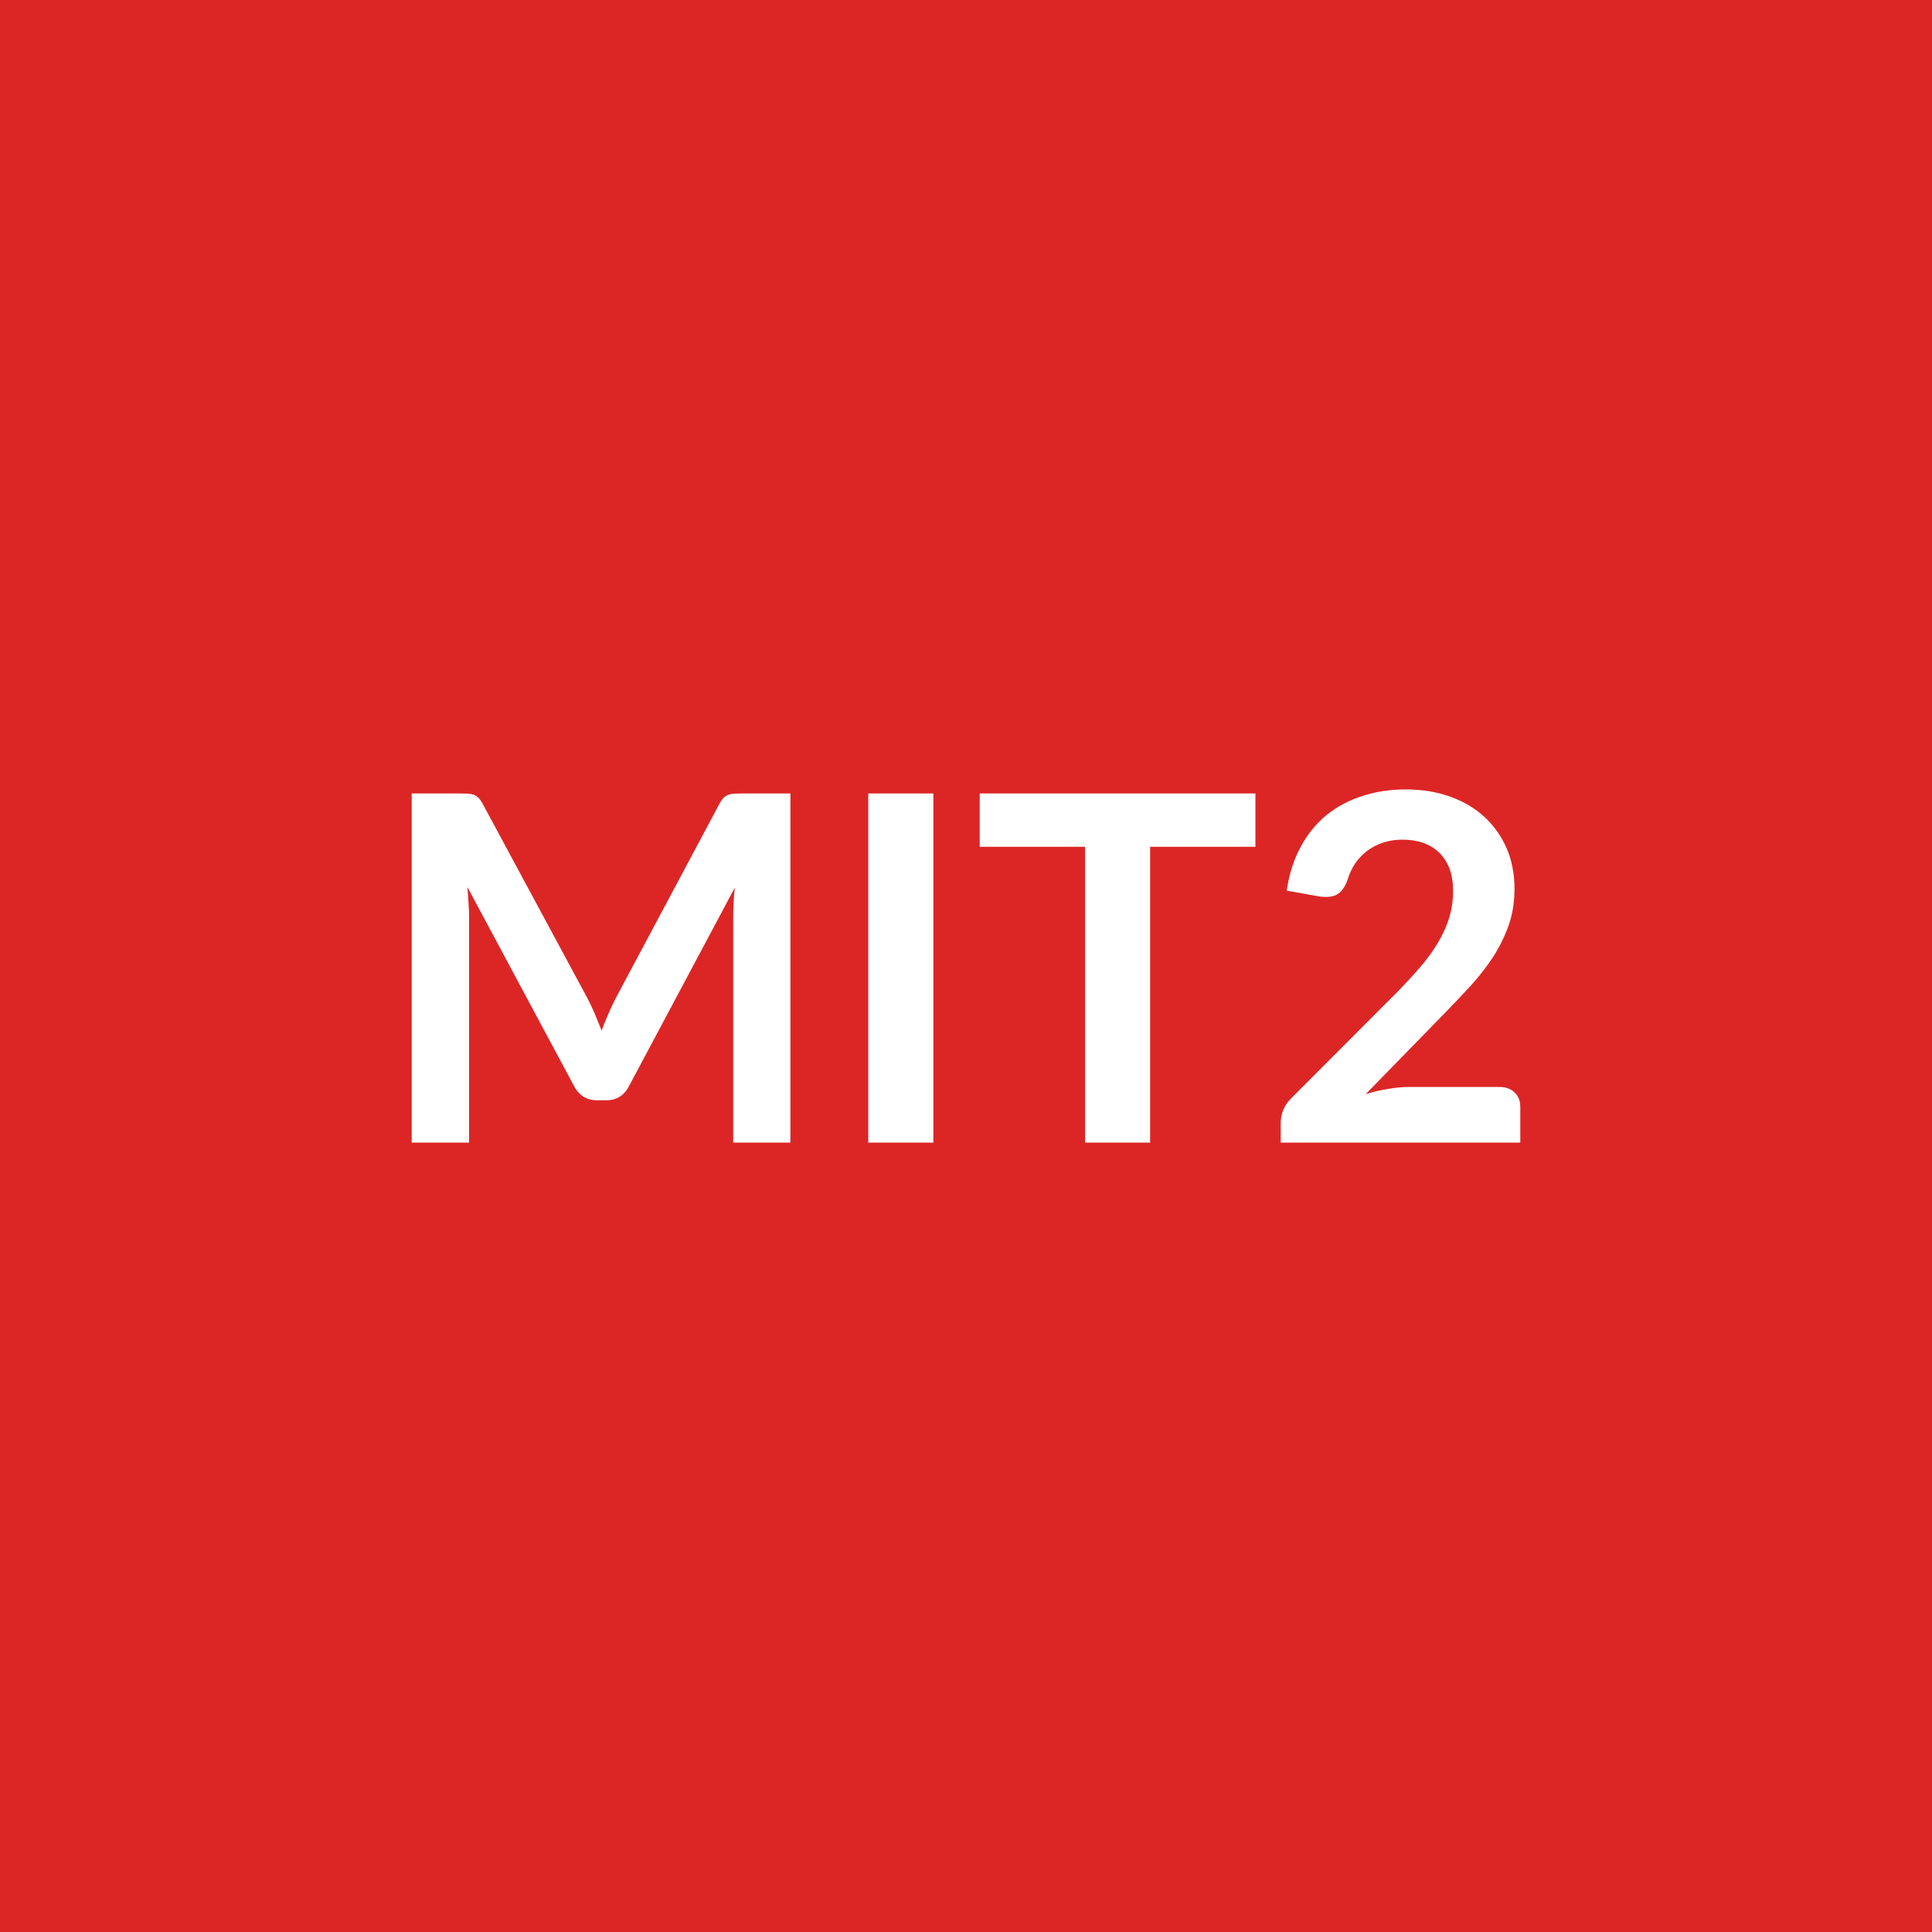
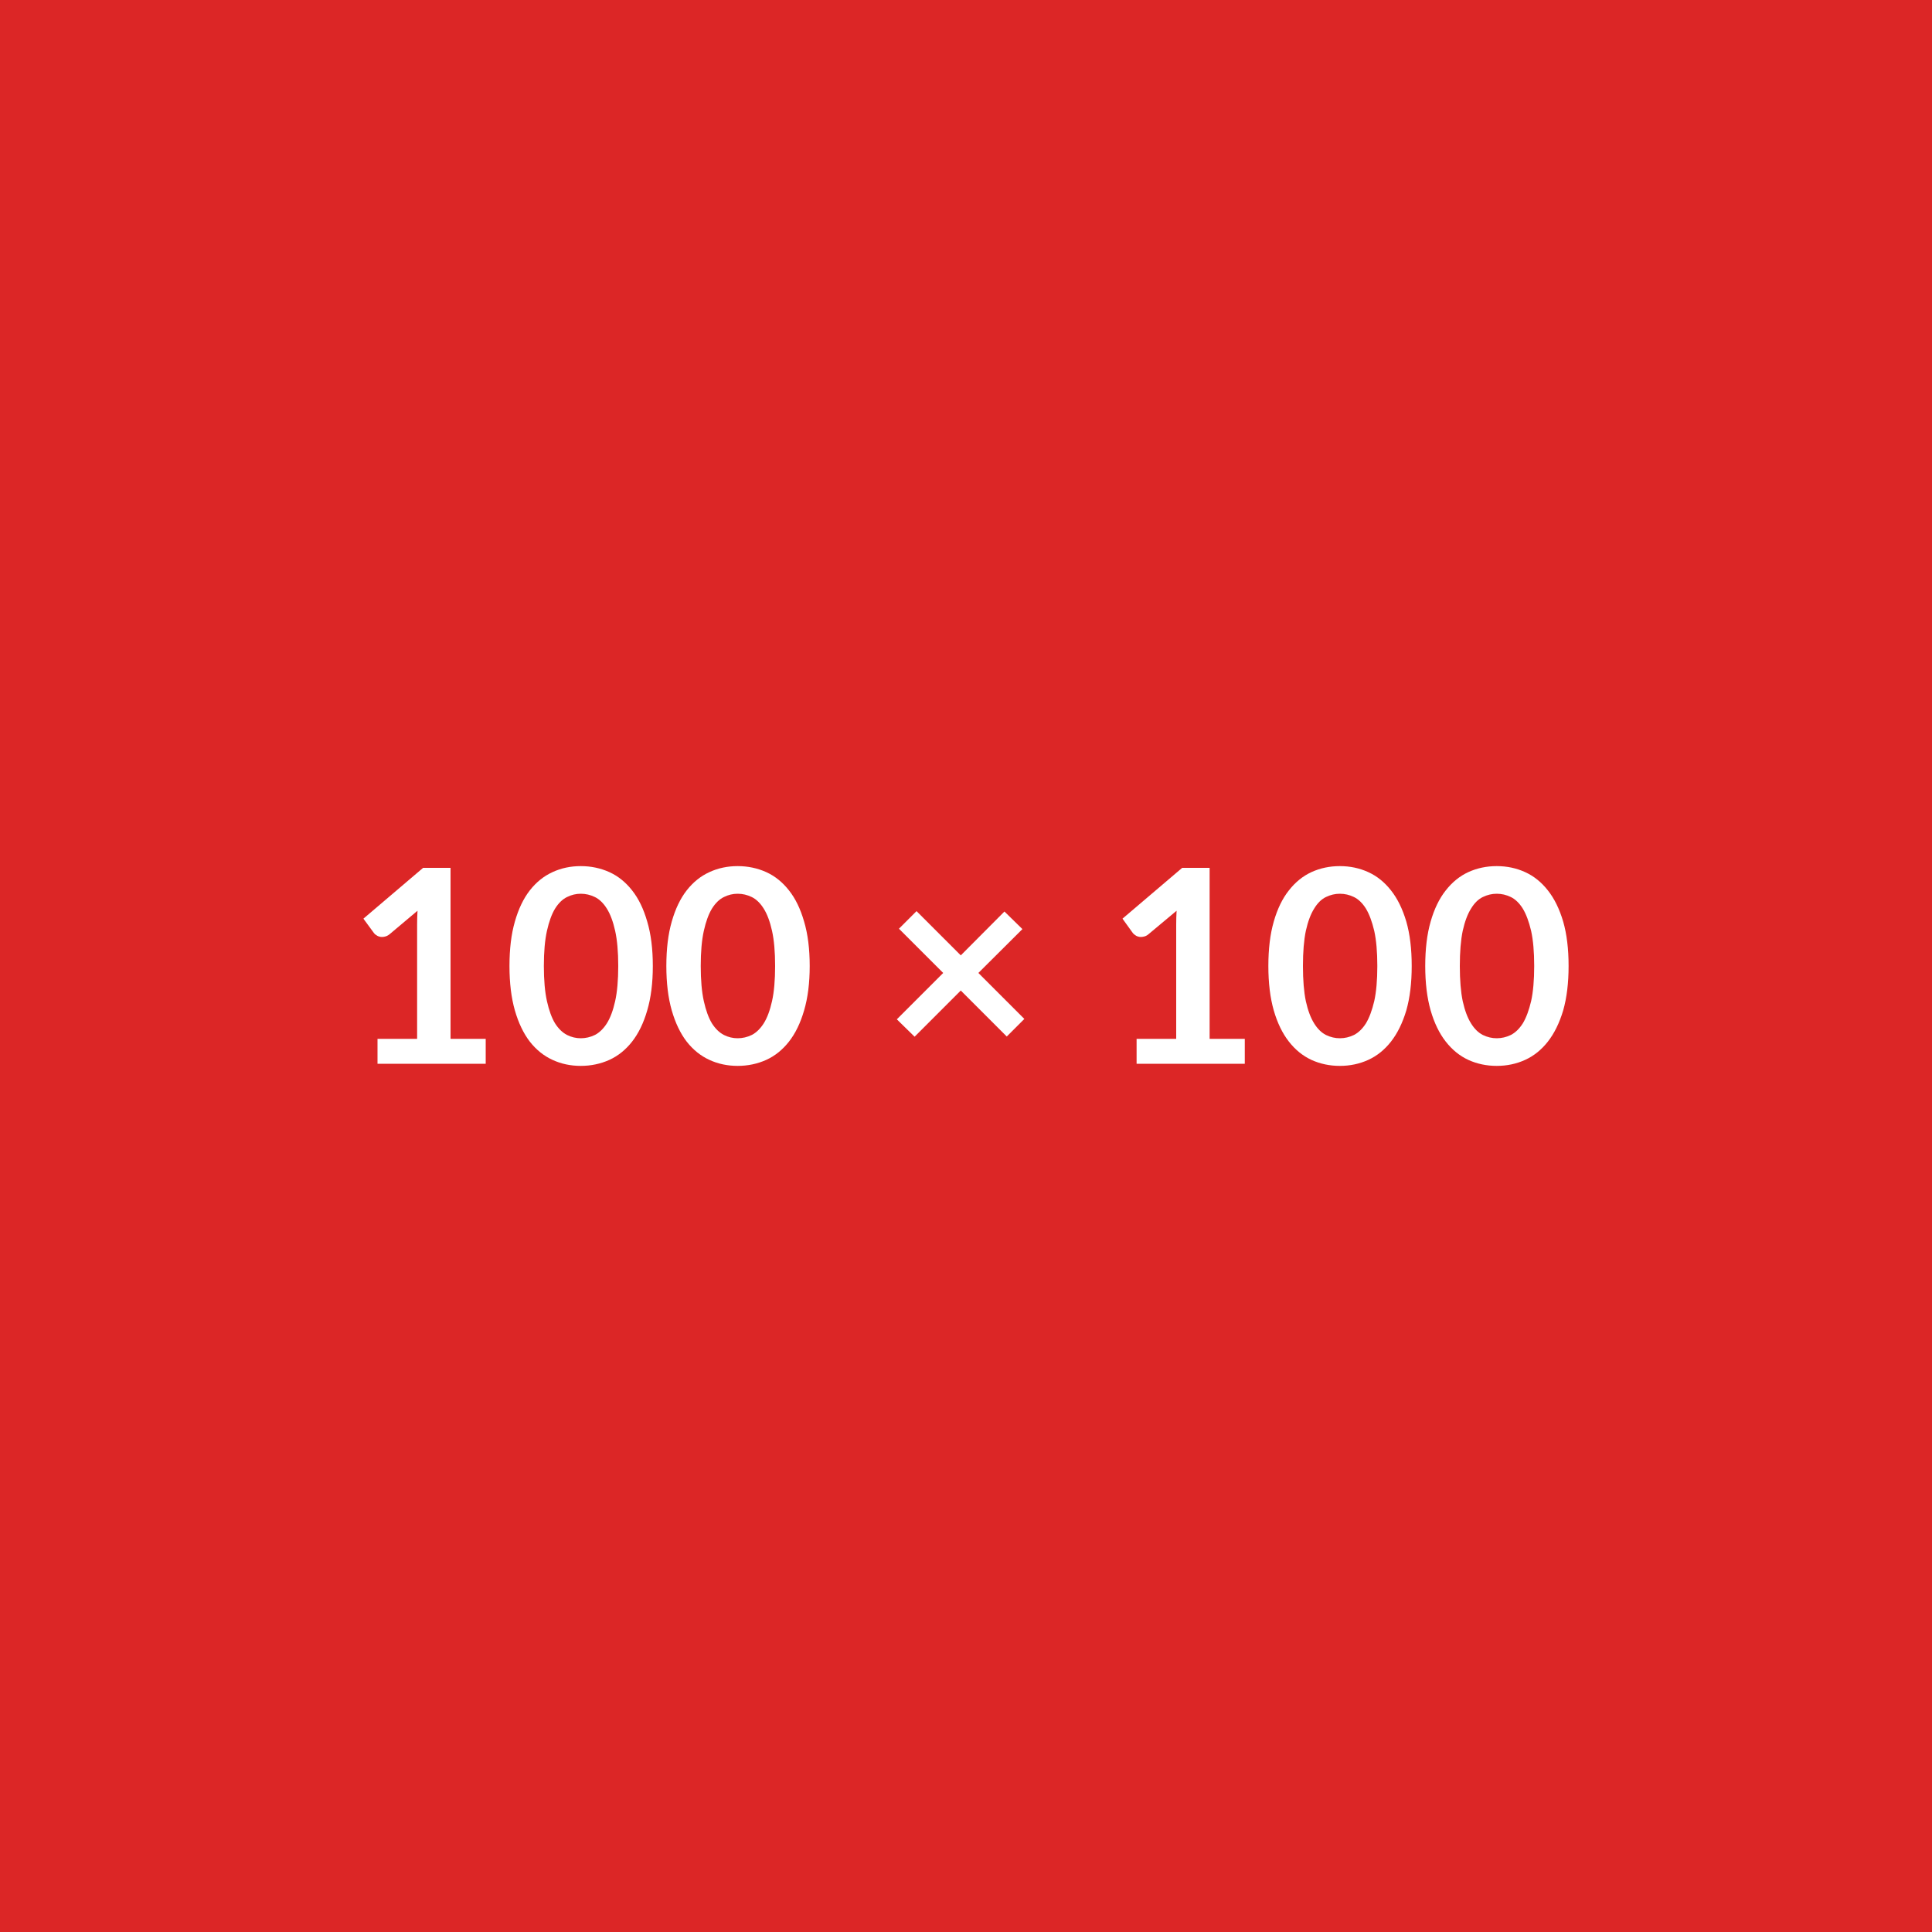
<svg xmlns="http://www.w3.org/2000/svg" width="100" height="100" viewBox="0 0 100 100">
  <rect width="100%" height="100%" fill="#dc2626" />
-   <path fill="#ffffff" d="M38.38 41.07h2.53v18.07h-2.96V47.46q0-.7.08-1.51l-5.47 10.26q-.38.74-1.18.74h-.48q-.8 0-1.19-.74l-5.52-10.3q.04.42.06.82.03.4.03.73v11.68h-2.97V41.07h2.54q.23 0 .39.01t.29.06.24.16.21.3l5.41 10.04q.21.4.39.82.18.43.36.88.17-.46.36-.89.19-.44.4-.84l5.34-10.01q.1-.19.21-.3t.24-.16q.14-.05.3-.06t.39-.01m9.93 0v18.07h-3.37V41.07zm16.67 0v2.76h-5.45v15.31h-3.37V43.83h-5.45v-2.76zm7.98 15.19h4.64q.5 0 .8.29.29.28.29.74v1.85h-12.4v-1.03q0-.31.13-.65t.42-.62l5.49-5.5q.68-.7 1.23-1.34.54-.64.9-1.26.37-.63.56-1.27t.19-1.36q0-.65-.18-1.14-.19-.49-.53-.83-.35-.34-.83-.51t-1.08-.17q-.55 0-1.02.16t-.83.44-.61.65q-.25.38-.38.83-.21.57-.55.76t-.97.09l-1.63-.29q.19-1.3.73-2.28.53-.98 1.34-1.64.81-.65 1.85-.98 1.04-.34 2.24-.34 1.25 0 2.29.37t1.78 1.05q.73.67 1.15 1.62.41.95.41 2.11 0 1-.29 1.85-.3.85-.79 1.63-.5.77-1.16 1.5-.66.72-1.39 1.47l-4.07 4.17q.59-.18 1.17-.27.58-.1 1.1-.1" />
+   <path fill="#ffffff" d="M23.32 53.77h1.82v1.29h-5.6v-1.29h2.05v-5.91q0-.35.02-.72l-1.45 1.22q-.13.1-.25.12-.12.03-.23.01t-.19-.08q-.09-.05-.13-.11l-.55-.75 3.09-2.63h1.42zM33.79 50q0 1.32-.29 2.3-.28.97-.78 1.61t-1.18.95q-.69.31-1.48.31t-1.46-.31q-.68-.31-1.18-.95-.49-.64-.77-1.61-.28-.98-.28-2.3 0-1.33.28-2.3.28-.98.77-1.61.5-.64 1.18-.95.67-.31 1.46-.31t1.48.31q.68.31 1.18.95.5.63.78 1.61.29.97.29 2.3M32 50q0-1.1-.16-1.82t-.43-1.15-.62-.6-.73-.17q-.37 0-.71.17-.35.17-.62.6-.26.43-.42 1.15T28.15 50t.16 1.82.42 1.15q.27.42.62.6.34.17.71.17.38 0 .73-.17.35-.18.62-.6.27-.43.43-1.15T32 50m9.91 0q0 1.32-.29 2.3-.28.97-.78 1.61t-1.18.95q-.69.31-1.48.31t-1.46-.31q-.68-.31-1.18-.95-.49-.64-.77-1.61-.28-.98-.28-2.3 0-1.33.28-2.3.28-.98.77-1.61.5-.64 1.18-.95.67-.31 1.46-.31t1.48.31q.68.31 1.18.95.5.63.78 1.61.29.97.29 2.3m-1.79 0q0-1.1-.16-1.82t-.43-1.15-.62-.6-.73-.17q-.37 0-.71.17-.35.17-.62.6-.26.43-.42 1.15T36.27 50t.16 1.82.42 1.15q.27.42.62.6.34.17.71.17.38 0 .73-.17.35-.18.62-.6.27-.43.43-1.15t.16-1.82m12.9 2.74-.91.91-2.38-2.38-2.39 2.39-.92-.9 2.4-2.4-2.29-2.29.91-.91 2.29 2.29 2.26-2.27.93.91-2.28 2.27zm9.59 1.03h1.82v1.29h-5.6v-1.29h2.05v-5.91q0-.35.02-.72l-1.46 1.22q-.12.1-.25.12-.12.03-.23.01t-.19-.08q-.08-.05-.13-.11l-.54-.75 3.09-2.63h1.42zM73.07 50q0 1.32-.28 2.3-.29.97-.79 1.61t-1.18.95-1.47.31-1.47-.31q-.67-.31-1.17-.95t-.78-1.61q-.28-.98-.28-2.3 0-1.33.28-2.3.28-.98.78-1.61.5-.64 1.17-.95.68-.31 1.47-.31t1.47.31 1.18.95q.5.63.79 1.61.28.97.28 2.3m-1.78 0q0-1.1-.16-1.82-.17-.72-.43-1.15-.27-.43-.62-.6t-.73-.17q-.37 0-.72.17t-.61.6q-.27.43-.43 1.15-.15.72-.15 1.82t.15 1.82q.16.72.43 1.15.26.42.61.6.35.17.72.17.38 0 .73-.17.35-.18.62-.6.26-.43.43-1.15.16-.72.16-1.82m9.9 0q0 1.32-.28 2.3-.29.97-.79 1.61t-1.18.95-1.47.31-1.47-.31q-.67-.31-1.17-.95t-.78-1.61q-.28-.98-.28-2.3 0-1.33.28-2.3.28-.98.78-1.61.5-.64 1.17-.95.68-.31 1.47-.31t1.47.31 1.18.95q.5.63.79 1.61.28.97.28 2.3m-1.78 0q0-1.1-.16-1.82-.17-.72-.43-1.15-.27-.43-.62-.6t-.73-.17q-.37 0-.72.17t-.61.6q-.27.43-.43 1.15-.15.72-.15 1.82t.15 1.82q.16.72.43 1.15.26.42.61.6.35.17.72.17.38 0 .73-.17.35-.18.62-.6.26-.43.43-1.15.16-.72.16-1.82" />
</svg>
